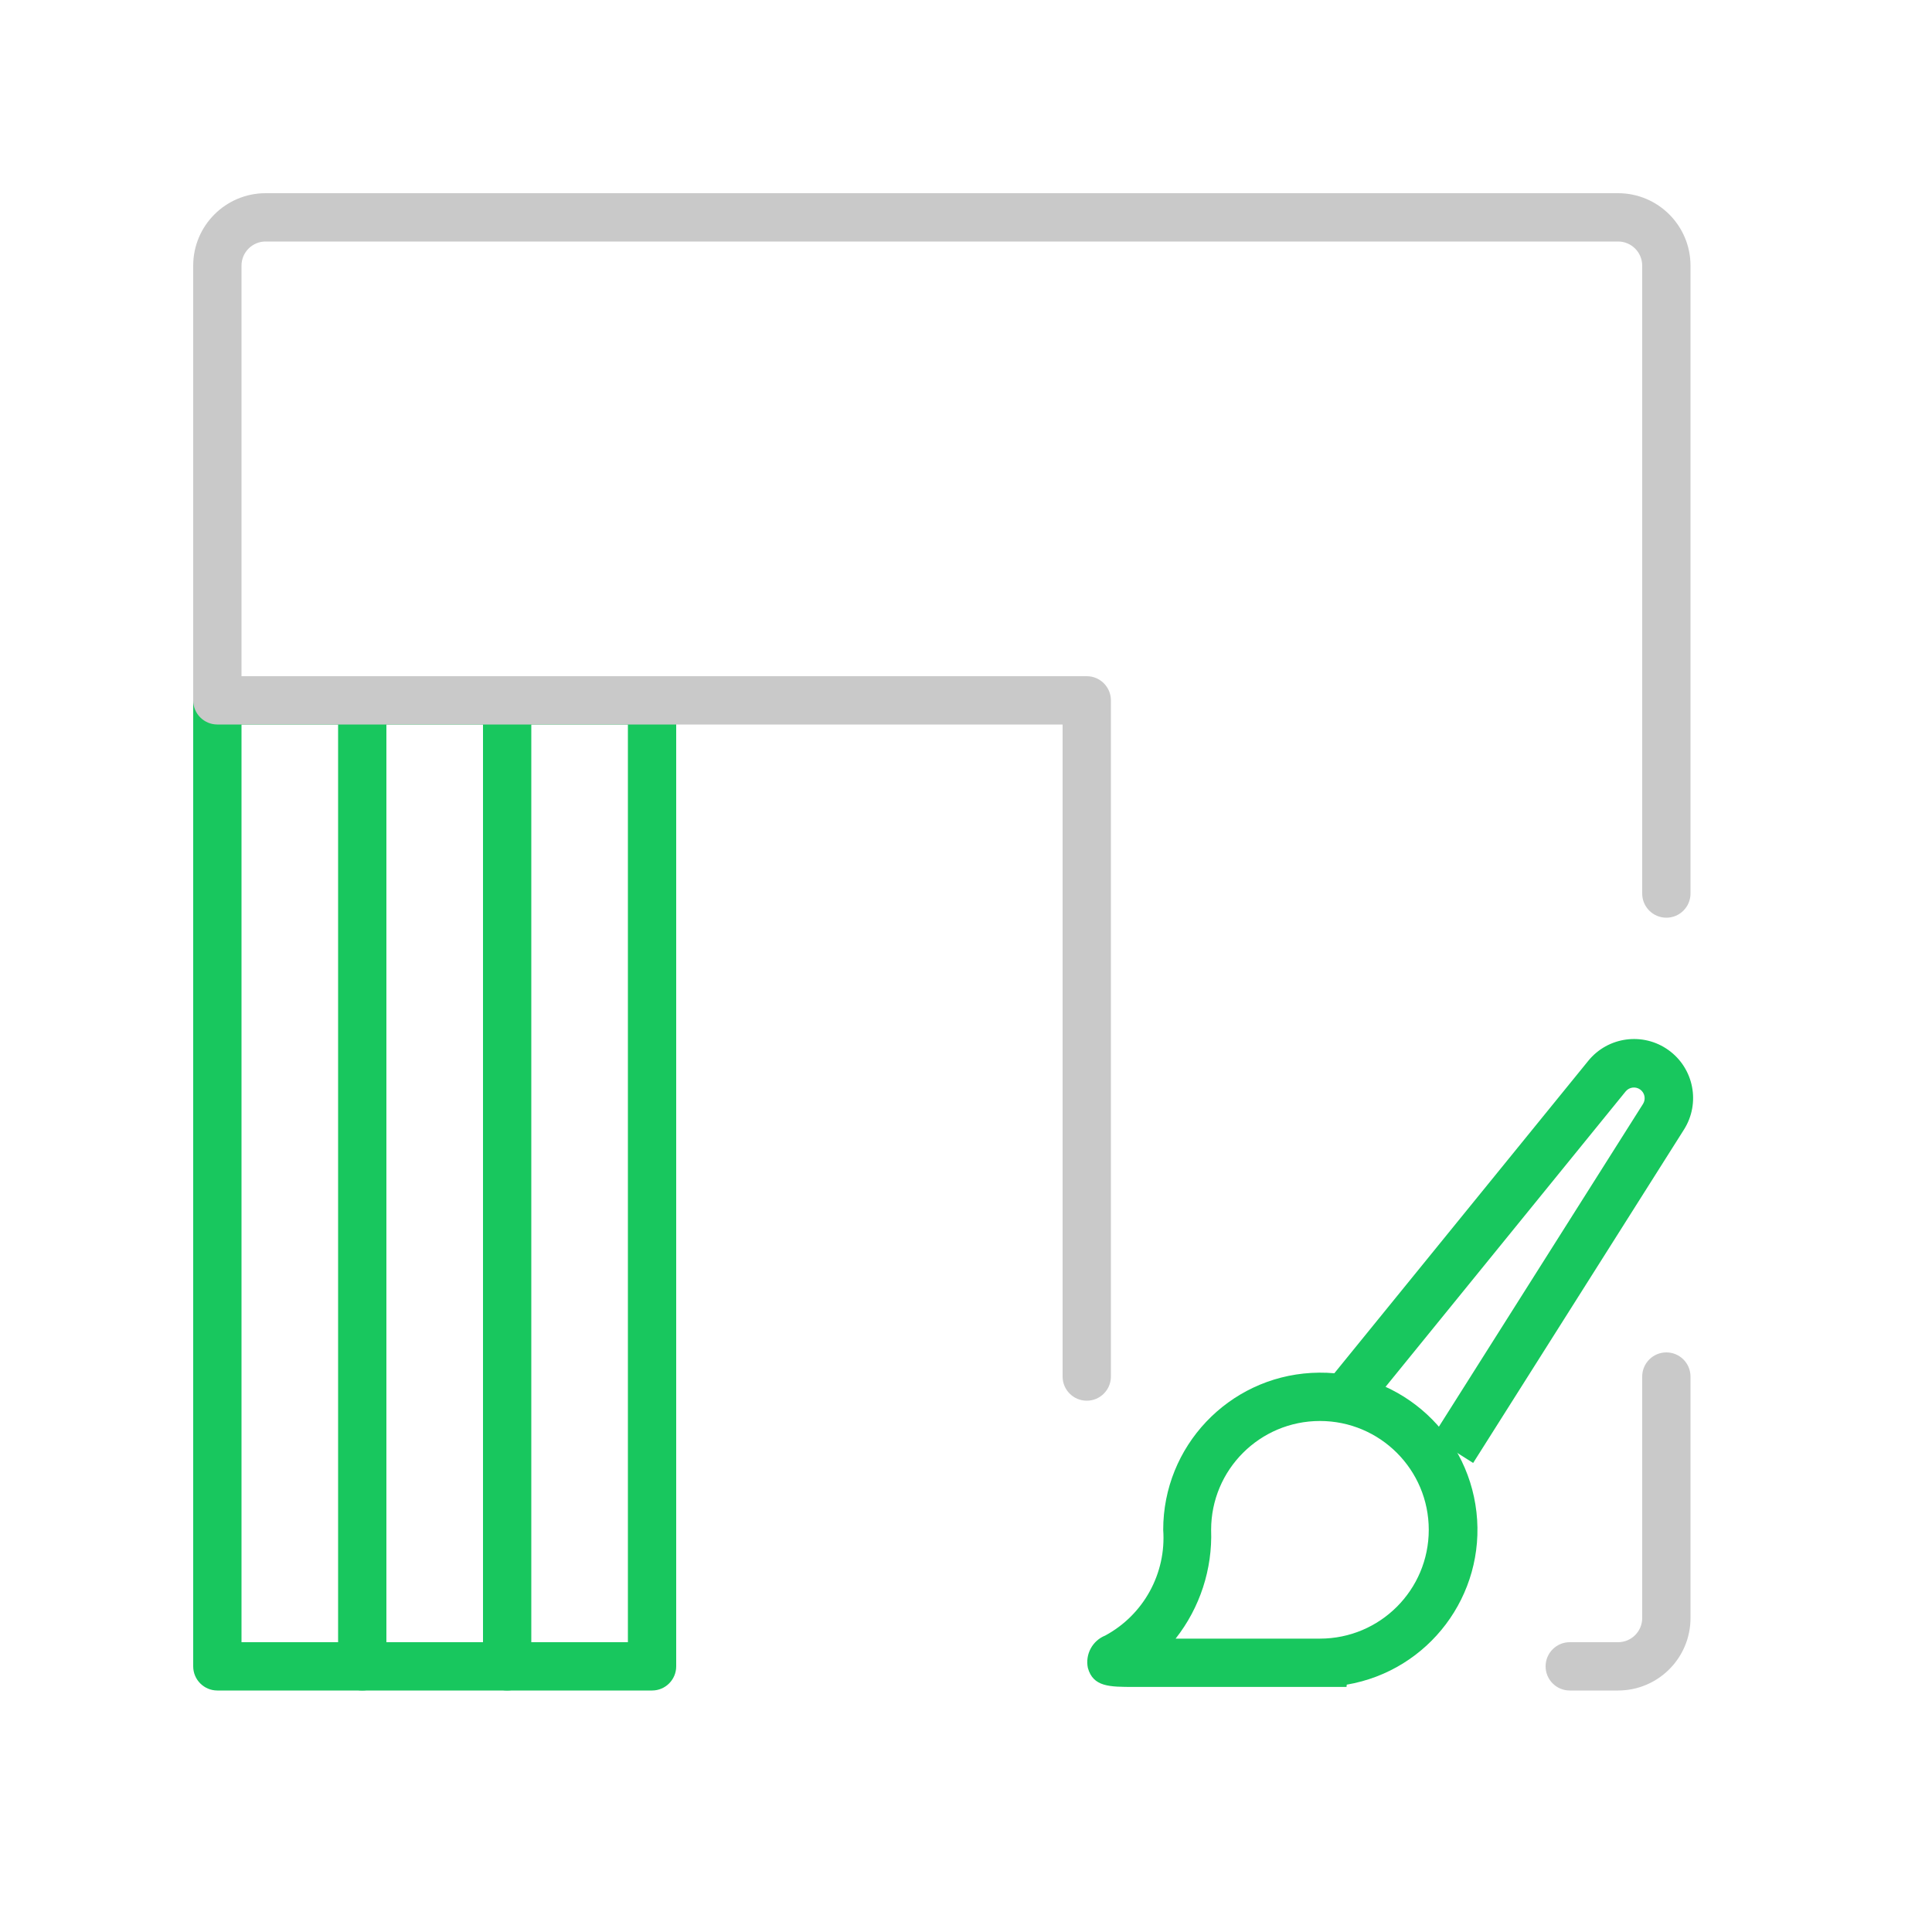
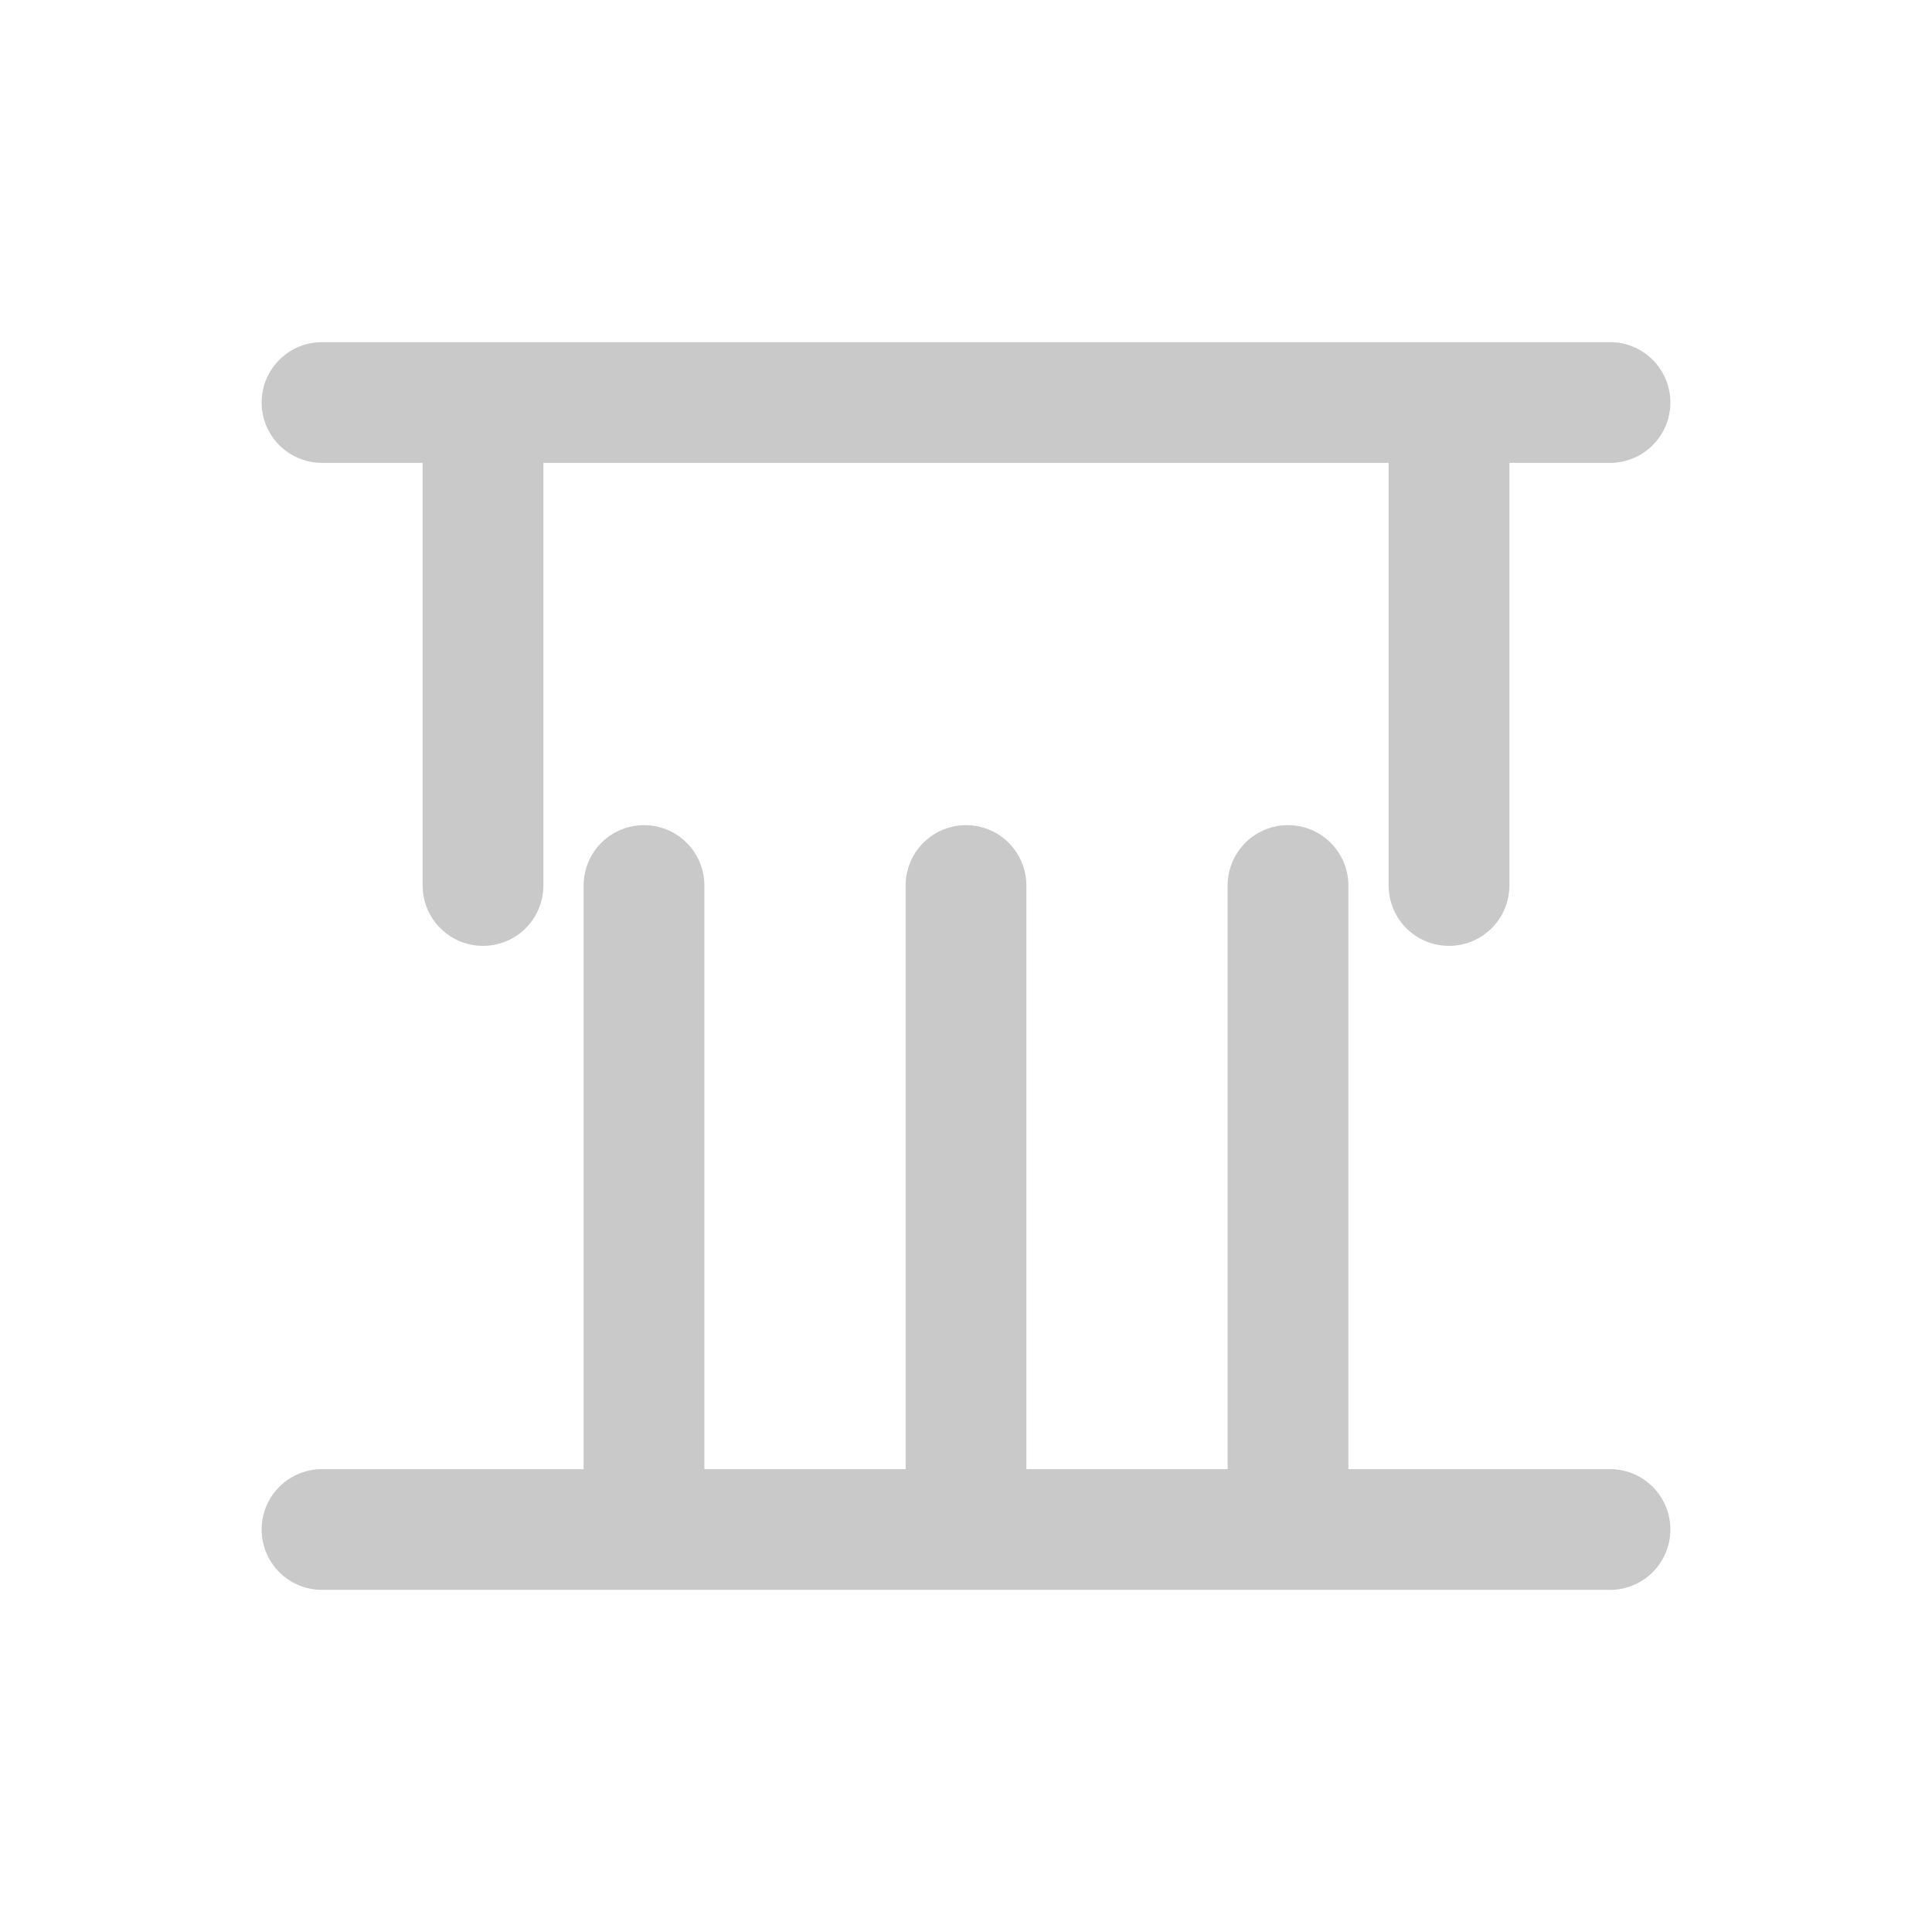
- <svg xmlns="http://www.w3.org/2000/svg" width="40" height="40" viewBox="0 0 40 40">
-   <path d="M27.878,34.926h-4.4c-.509,0-.845,0-.955-.394a.593.593,0,0,1,.36-.67,2.3,2.3,0,0,0,1.2-2.189,3.253,3.253,0,1,1,3.8,3.206Zm-3.538-1h2.988a2.253,2.253,0,1,0-2.253-2.253A3.445,3.445,0,0,1,24.34,33.926Z" style="fill:#18c75e" />
-   <path d="M30.5,30.289l-.846-.535,4.364-6.9a.222.222,0,0,0-.36-.258l-5.4,6.644-.776-.631,5.4-6.644a1.222,1.222,0,0,1,1.982,1.423Z" style="fill:#18c75e" />
-   <path d="M33.5,35h-1a.5.5,0,0,1,0-1h1a.5.5,0,0,0,.5-.5v-5a.5.5,0,0,1,1,0v5A1.5,1.5,0,0,1,33.5,35Z" style="fill:#c9c9c9" />
-   <path d="M7.5,35a.5.5,0,0,1-.5-.5v-20a.5.5,0,0,1,1,0v20A.5.5,0,0,1,7.5,35Z" style="fill:#18c75e" />
-   <path d="M10.5,35a.5.5,0,0,1-.5-.5v-20a.5.5,0,0,1,1,0v20A.5.5,0,0,1,10.5,35Z" style="fill:#18c75e" />
-   <path d="M13.5,35h-9a.5.5,0,0,1-.5-.5v-20a.5.5,0,0,1,.5-.5h9a.5.5,0,0,1,.5.5v20A.5.5,0,0,1,13.5,35ZM5,34h8V15H5Z" style="fill:#18c75e" />
-   <path d="M22.5,29a.5.5,0,0,1-.5-.5V15H4.5a.5.5,0,0,1-.5-.5v-9A1.5,1.5,0,0,1,5.5,4h28A1.5,1.5,0,0,1,35,5.5v13a.5.5,0,0,1-1,0V5.5a.5.5,0,0,0-.5-.5H5.5a.5.5,0,0,0-.5.5V14H22.5a.5.5,0,0,1,.5.5v14A.5.5,0,0,1,22.5,29Z" style="fill:#c9c9c9" />
+ <svg xmlns="http://www.w3.org/2000/svg" width="24" height="24" viewBox="0 0 24 24" stroke="#c9c9c9" stroke-width="1.5" stroke-linecap="round" stroke-linejoin="round" fill="none">
+   <path d="M4 5h16M6 5v6M18 5v6M8 11v8M16 11v8M12 11v8M4 19h16" />
</svg>
